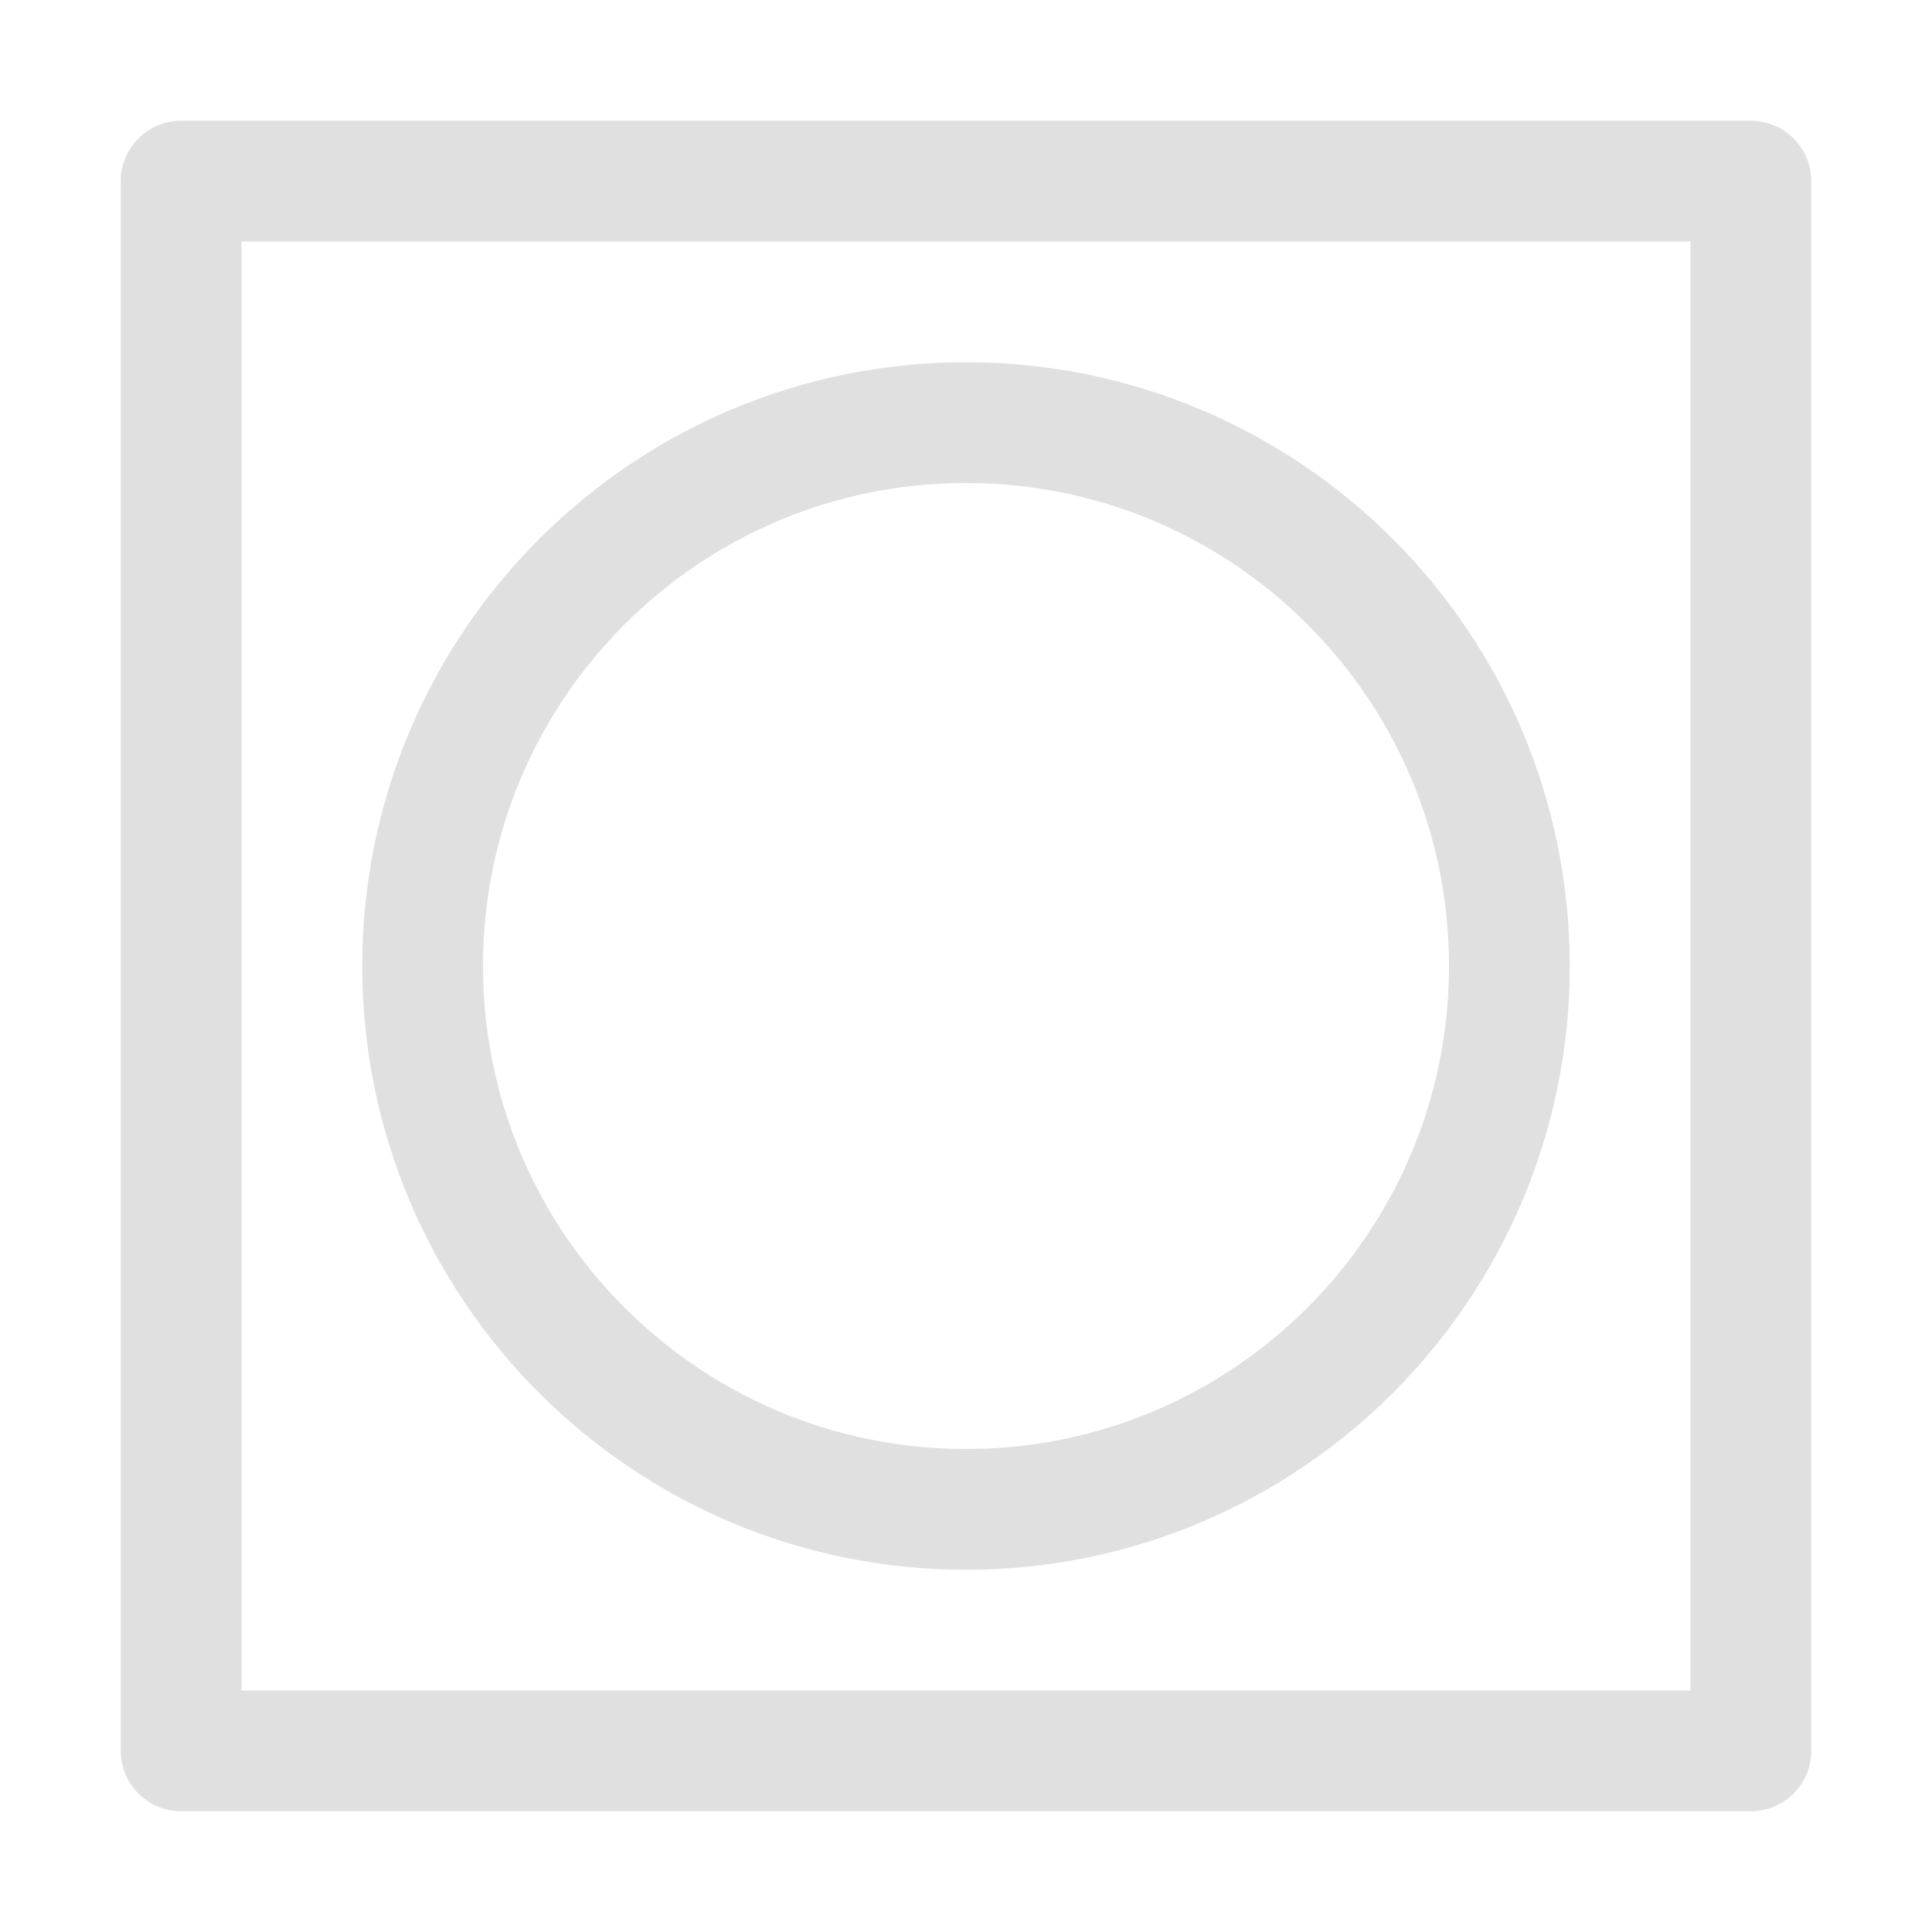
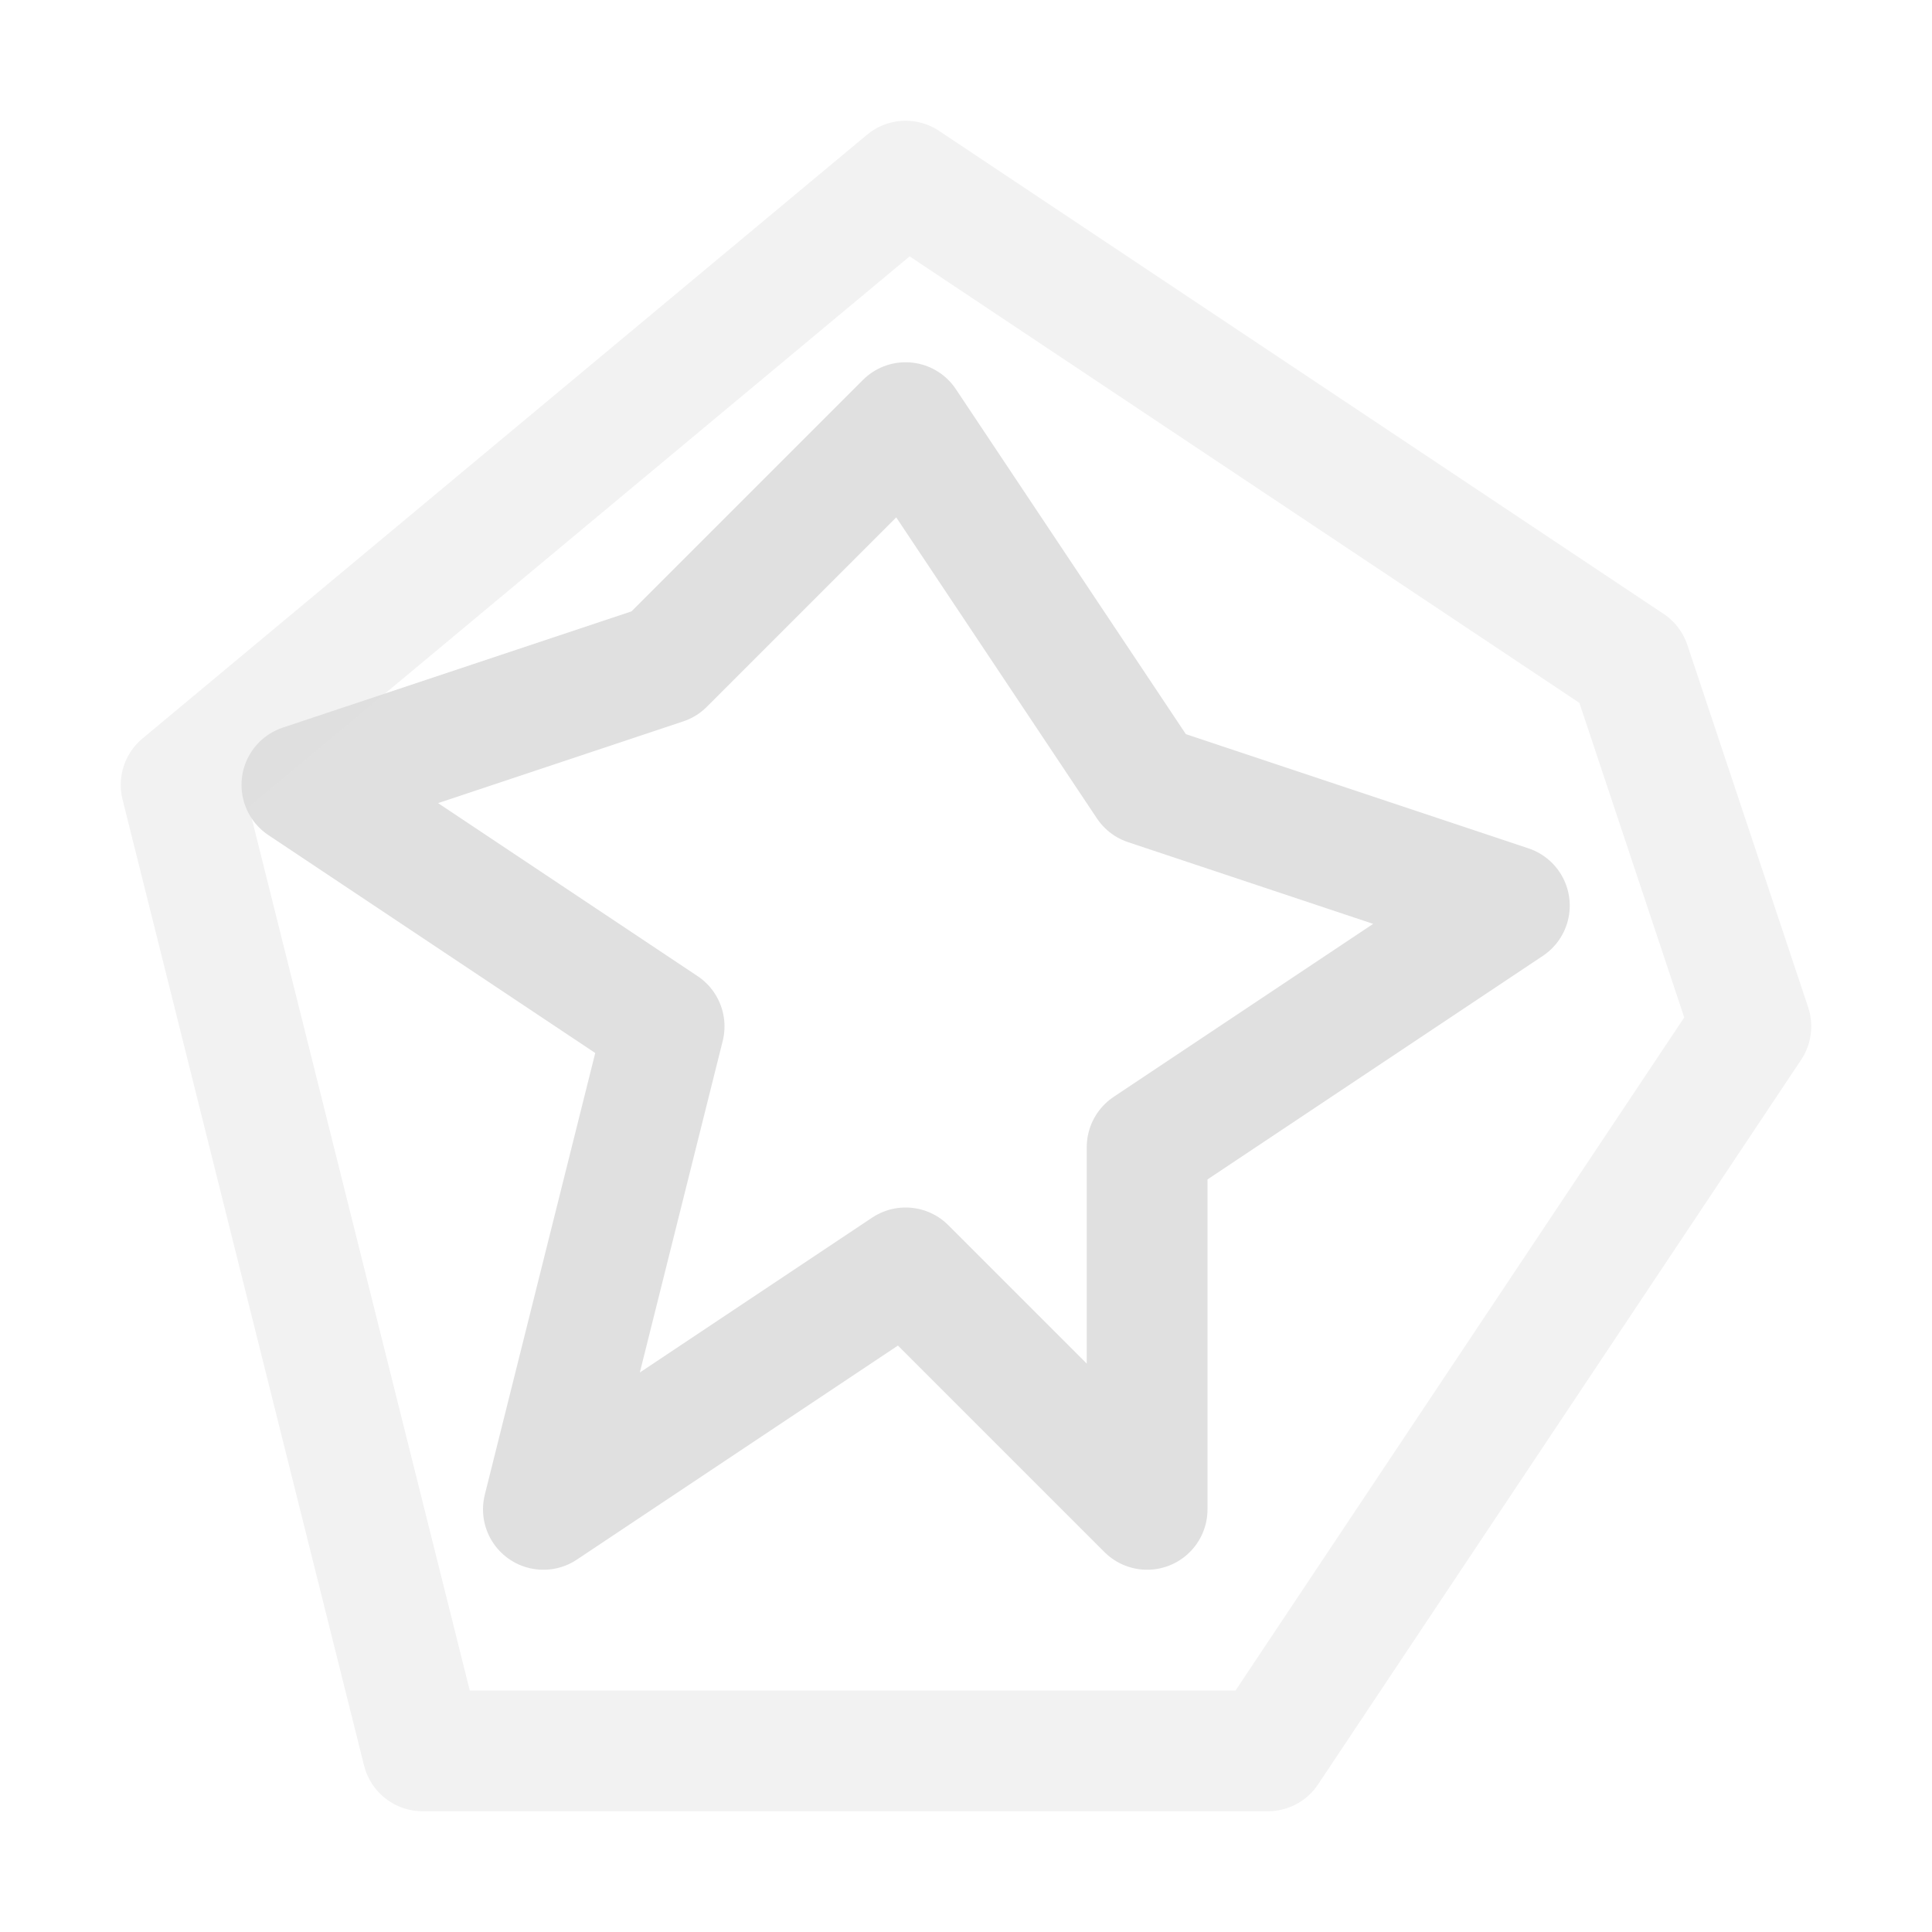
<svg xmlns="http://www.w3.org/2000/svg" width="16" height="16" viewBox="0 0 16 16">
-   <path fill="none" stroke="#e0e0e0" stroke-width="1" stroke-linecap="round" stroke-linejoin="round" d="M1.5 1.5L14.5 1.5L14.5 14.5L1.5 14.5Z" />
-   <path fill="none" stroke="#e0e0e0" stroke-width="1" stroke-linecap="round" stroke-linejoin="round" d="M3.5 8A4.5 4.5 0 1 0 12.5 8A4.5 4.5 0 1 0 3.5 8Z" />
+   <path fill="none" stroke="#e0e0e0" stroke-width="1" stroke-linecap="round" stroke-linejoin="round" d="M7.5 3.5L9.5 6.5L12.5 7.5L9.5 9.5L9.5 12.5L7.5 10.5L4.5 12.5L5.5 8.5L2.5 6.5L5.5 5.5Z" />
+   <path fill="none" stroke="#e0e0e0" stroke-opacity=".4" stroke-width="1" stroke-linecap="round" stroke-linejoin="round" d="M7.5 1.5L13.5 5.5L14.5 8.5L10.5 14.5L3.5 14.5L1.5 6.5Z" />
</svg>
